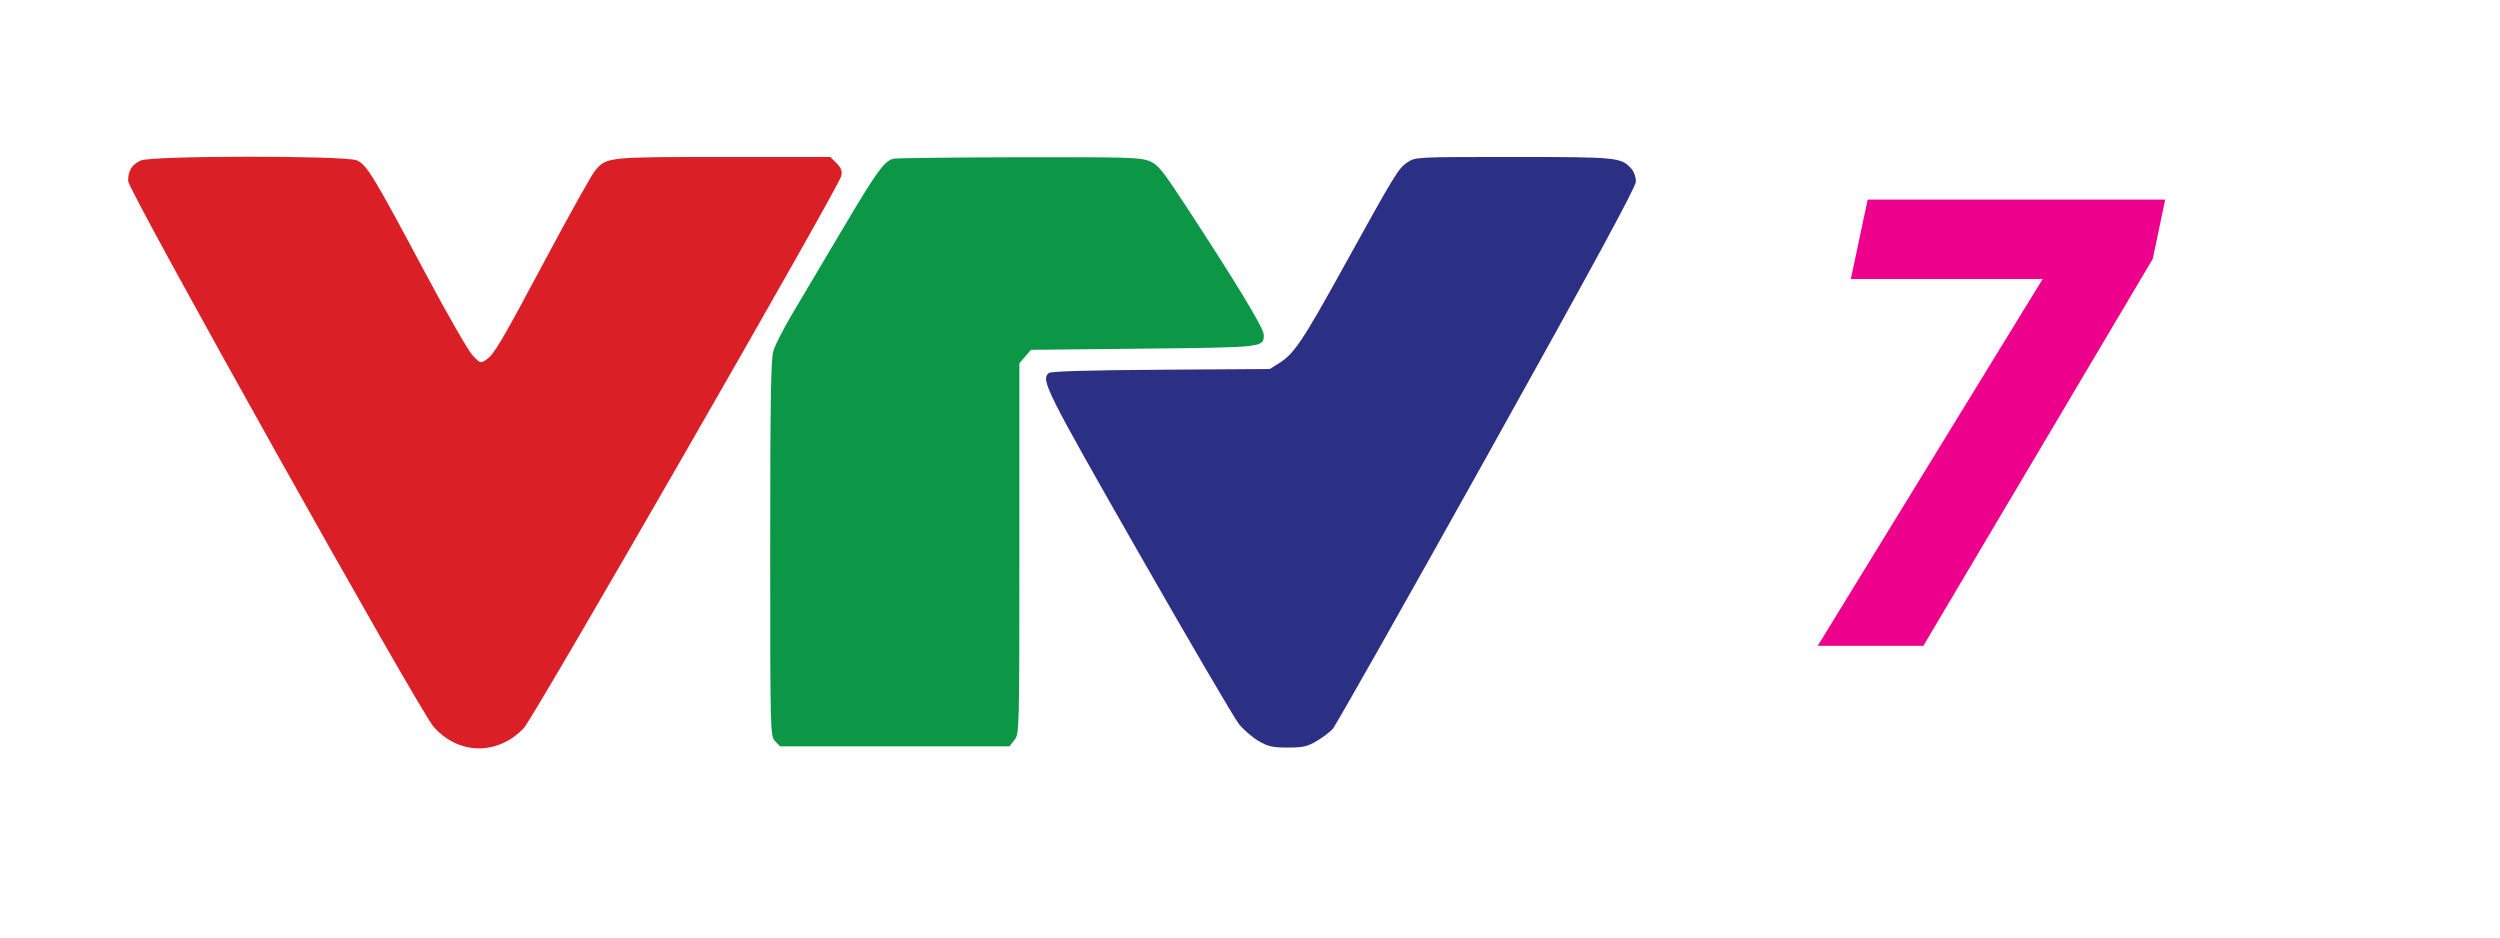
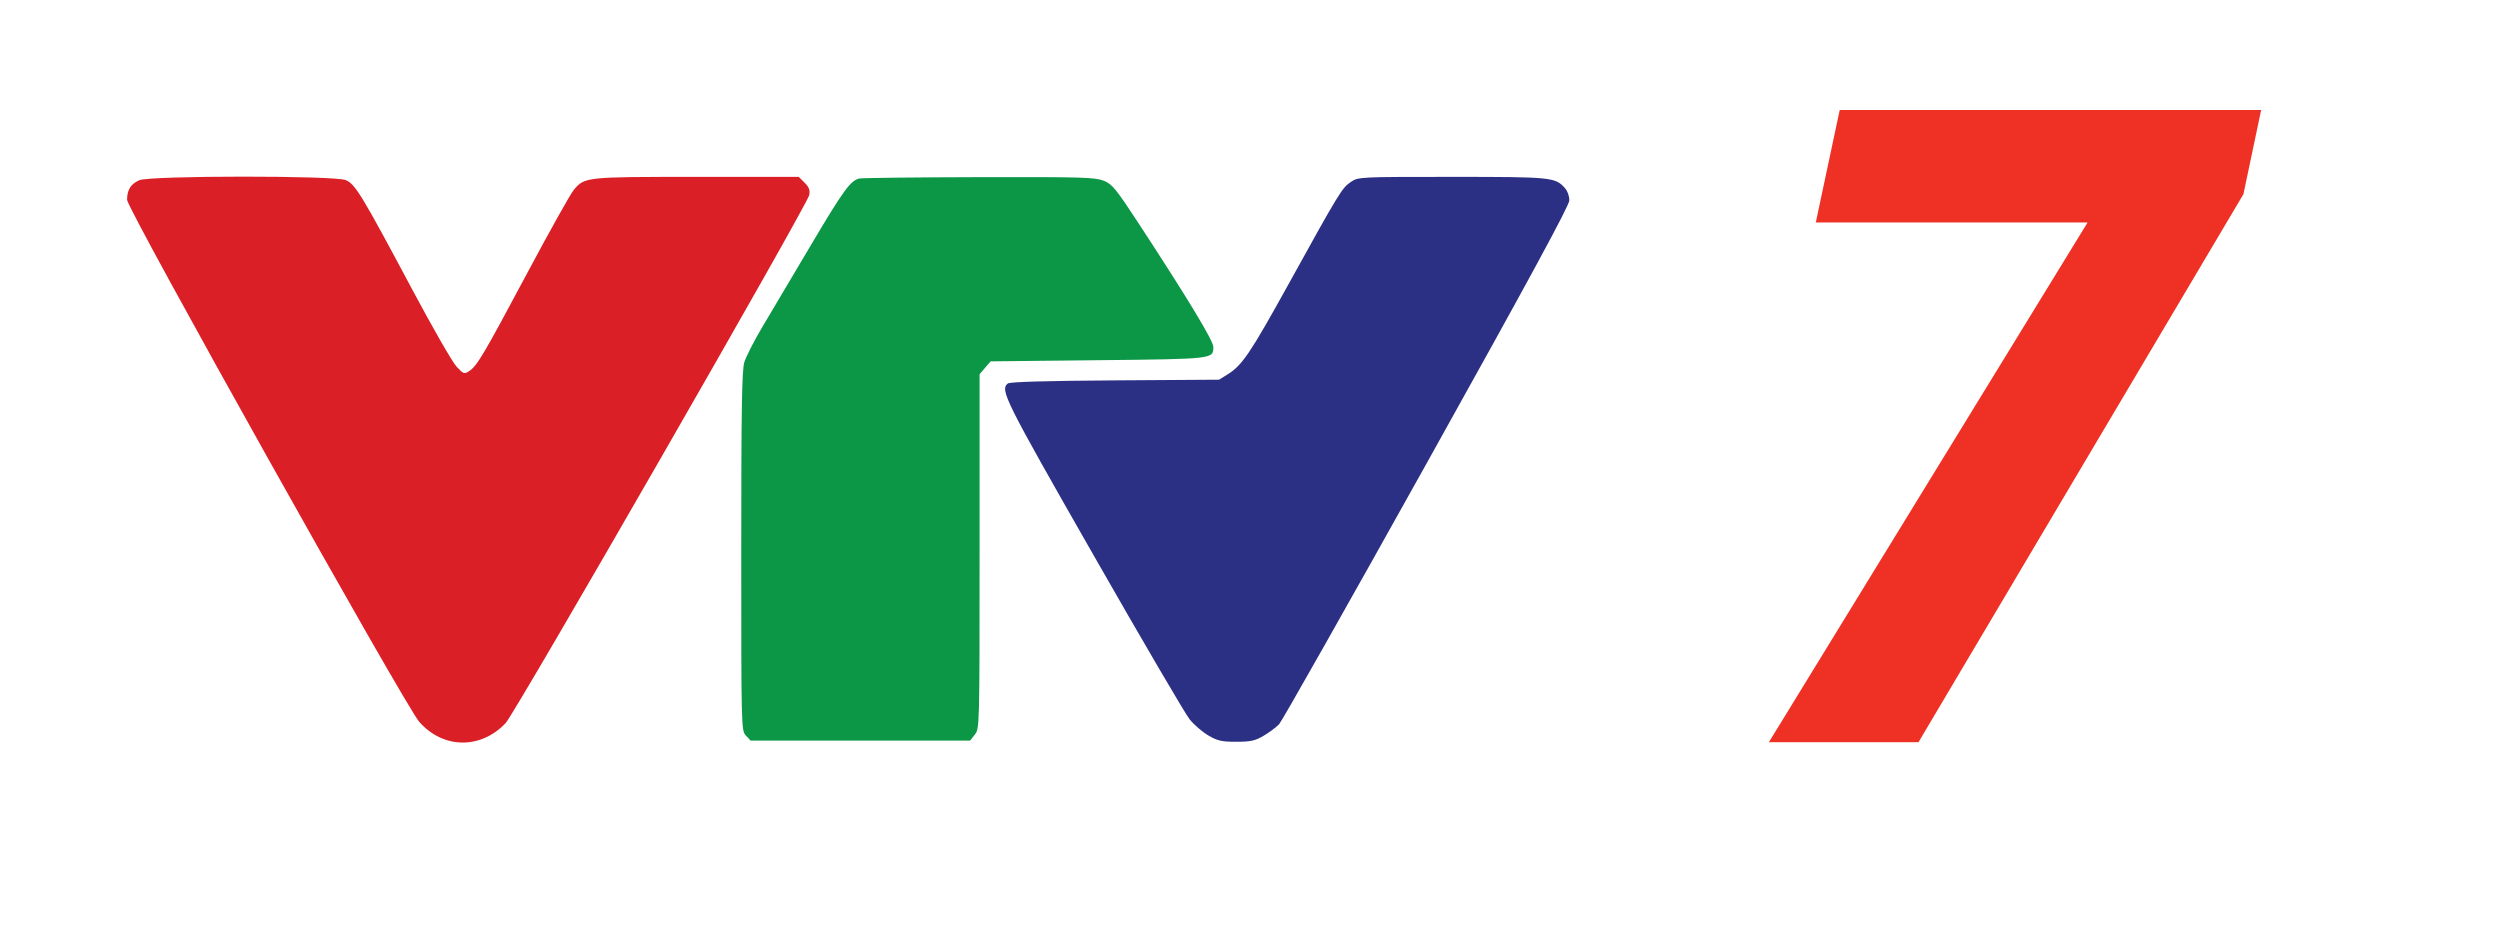
<svg xmlns="http://www.w3.org/2000/svg" viewBox="0 0 960 360" width="960" height="360" fill="none">
-   <g transform="translate(40, 52) scale(0.92)">
+   <g transform="translate(40, 60) scale(0.88)">
    <path d="M 15.329 10.458 C 11.601 12.079, 10 14.658, 10 19.041 C 10 22.996, 131.329 239.763, 137.462 246.765 C 147.854 258.630, 164.244 258.892, 175.169 247.370 C 179.360 242.948, 306.779 21.353, 307.659 16.954 C 308.092 14.792, 307.624 13.533, 305.657 11.566 L 303.091 9 258.513 9 C 209.902 9, 209.682 9.023, 204.879 14.731 C 203.489 16.383, 194.334 32.757, 184.534 51.117 C 165.357 87.044, 162.714 91.501, 159.240 93.777 C 157.118 95.167, 156.781 95.044, 153.740 91.767 C 151.958 89.847, 143.327 74.827, 134.560 58.388 C 112.319 16.685, 109.555 12.130, 105.441 10.411 C 100.548 8.366, 20.040 8.408, 15.329 10.458 Z" fill="#DA1F26" />
    <path d="M 329.500 9.716 C 325.611 10.657, 322.638 14.756, 308.260 39 C 300.268 52.475, 290.788 68.450, 287.192 74.500 C 283.597 80.550, 280.058 87.484, 279.328 89.909 C 278.273 93.411, 278 110.387, 278 172.470 C 278 249.738, 278.023 250.648, 280.039 252.811 L 282.078 255 329.966 255 L 377.855 255 379.927 252.365 C 381.984 249.751, 382 249.119, 382 172.421 L 382 95.112 384.412 92.306 L 386.825 89.500 433.760 89 C 484.401 88.461, 484 88.507, 484 83.166 C 484 80.517, 472.640 61.741, 451.481 29.419 C 441.408 14.030, 439.887 12.172, 436.130 10.669 C 432.415 9.182, 426.475 9.013, 381.730 9.116 C 354.103 9.180, 330.600 9.450, 329.500 9.716 Z" fill="#0C9747" />
    <path d="M 543.949 11.256 C 540.136 13.825, 538.965 15.748, 516.830 55.780 C 500.118 86.005, 496.595 91.223, 490.233 95.179 L 486.500 97.500 441.045 97.798 C 410.535 97.998, 395.163 98.449, 394.295 99.171 C 390.862 102.019, 392.836 105.971, 431.619 173.879 C 452.860 211.071, 471.788 243.410, 473.681 245.744 C 475.575 248.079, 479.234 251.229, 481.812 252.744 C 485.803 255.090, 487.615 255.500, 494 255.500 C 500.320 255.500, 502.208 255.082, 506 252.845 C 508.475 251.385, 511.502 249.117, 512.727 247.805 C 513.952 246.493, 542.923 195.263, 577.106 133.960 C 621.603 54.162, 639.278 21.591, 639.329 19.300 C 639.370 17.457, 638.573 15.172, 637.450 13.912 C 633.206 9.151, 631.696 9, 588.180 9 C 547.407 9, 547.287 9.006, 543.949 11.256 Z" fill="#2B3085" />
  </g>
-   <text x="755" y="248" font-family="'Montserrat', 'Arial Black', Impact, sans-serif" font-size="240" font-weight="900" font-style="italic" fill="#EC008C" text-anchor="middle">7</text>
+   <text x="760" y="285" font-family="'Arial Black', 'Montserrat', Impact, sans-serif" font-size="340" font-weight="900" font-style="italic" fill="#EE3124" text-anchor="middle">7</text>
</svg>
